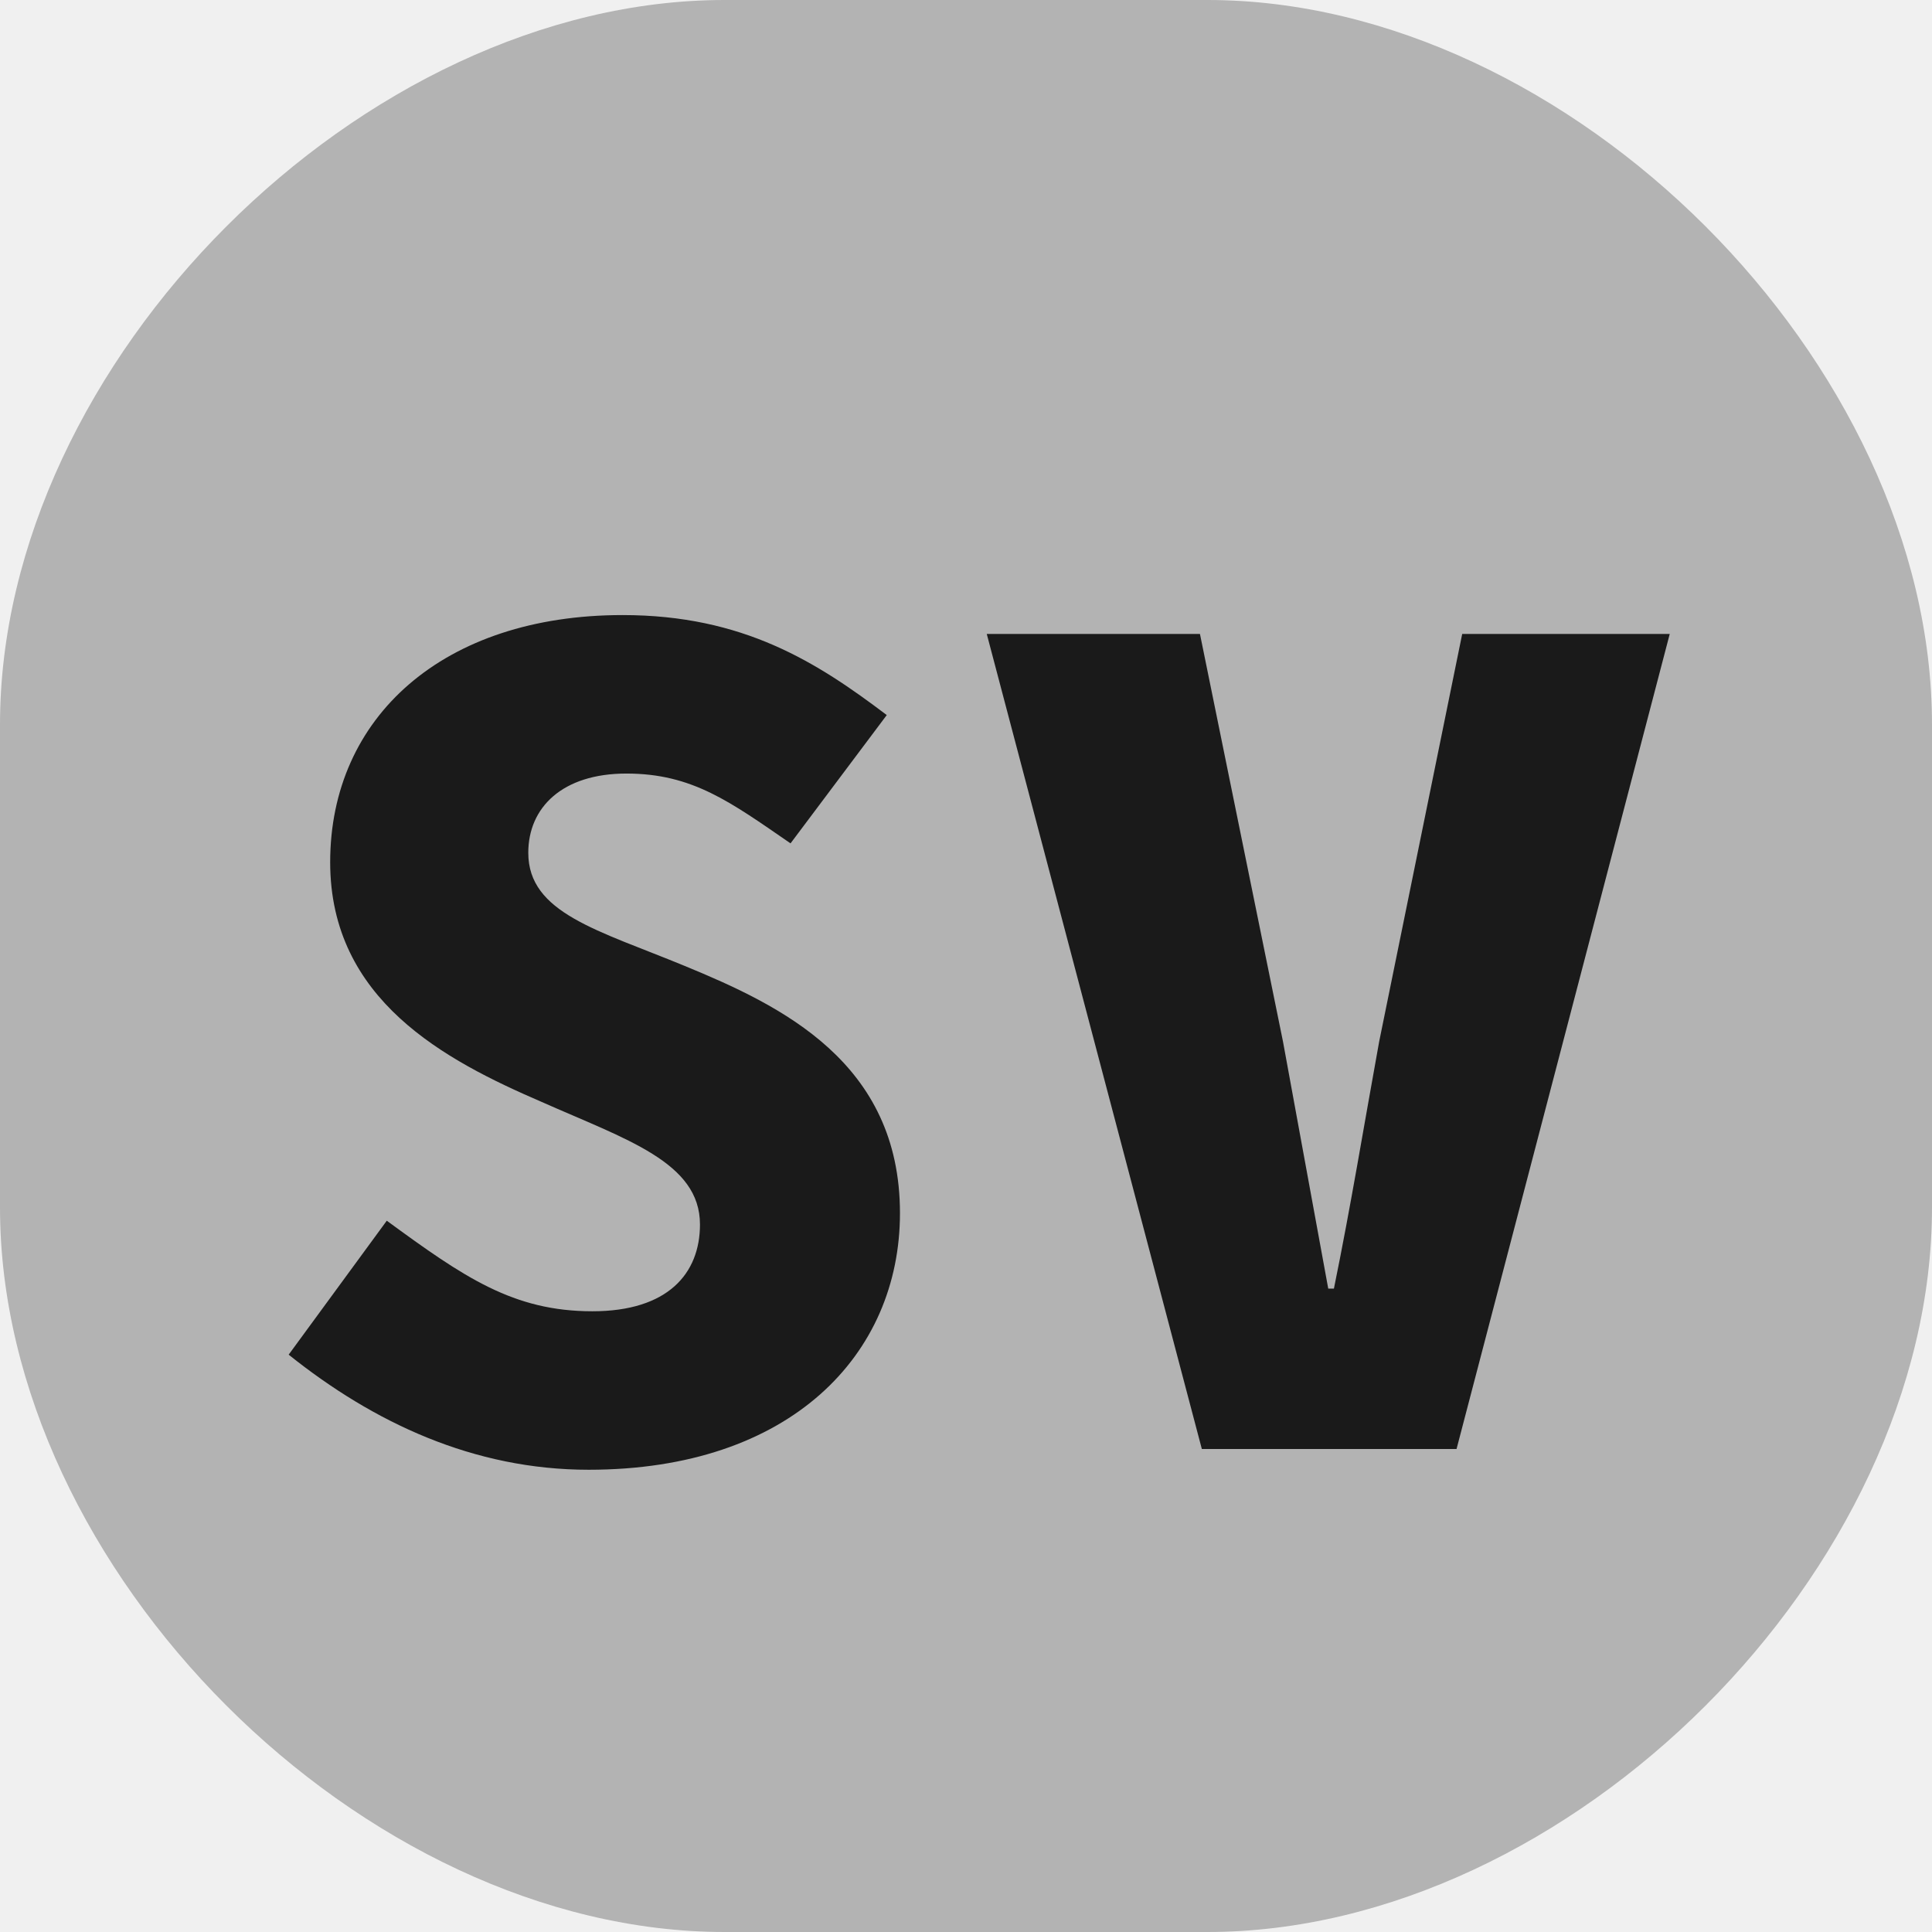
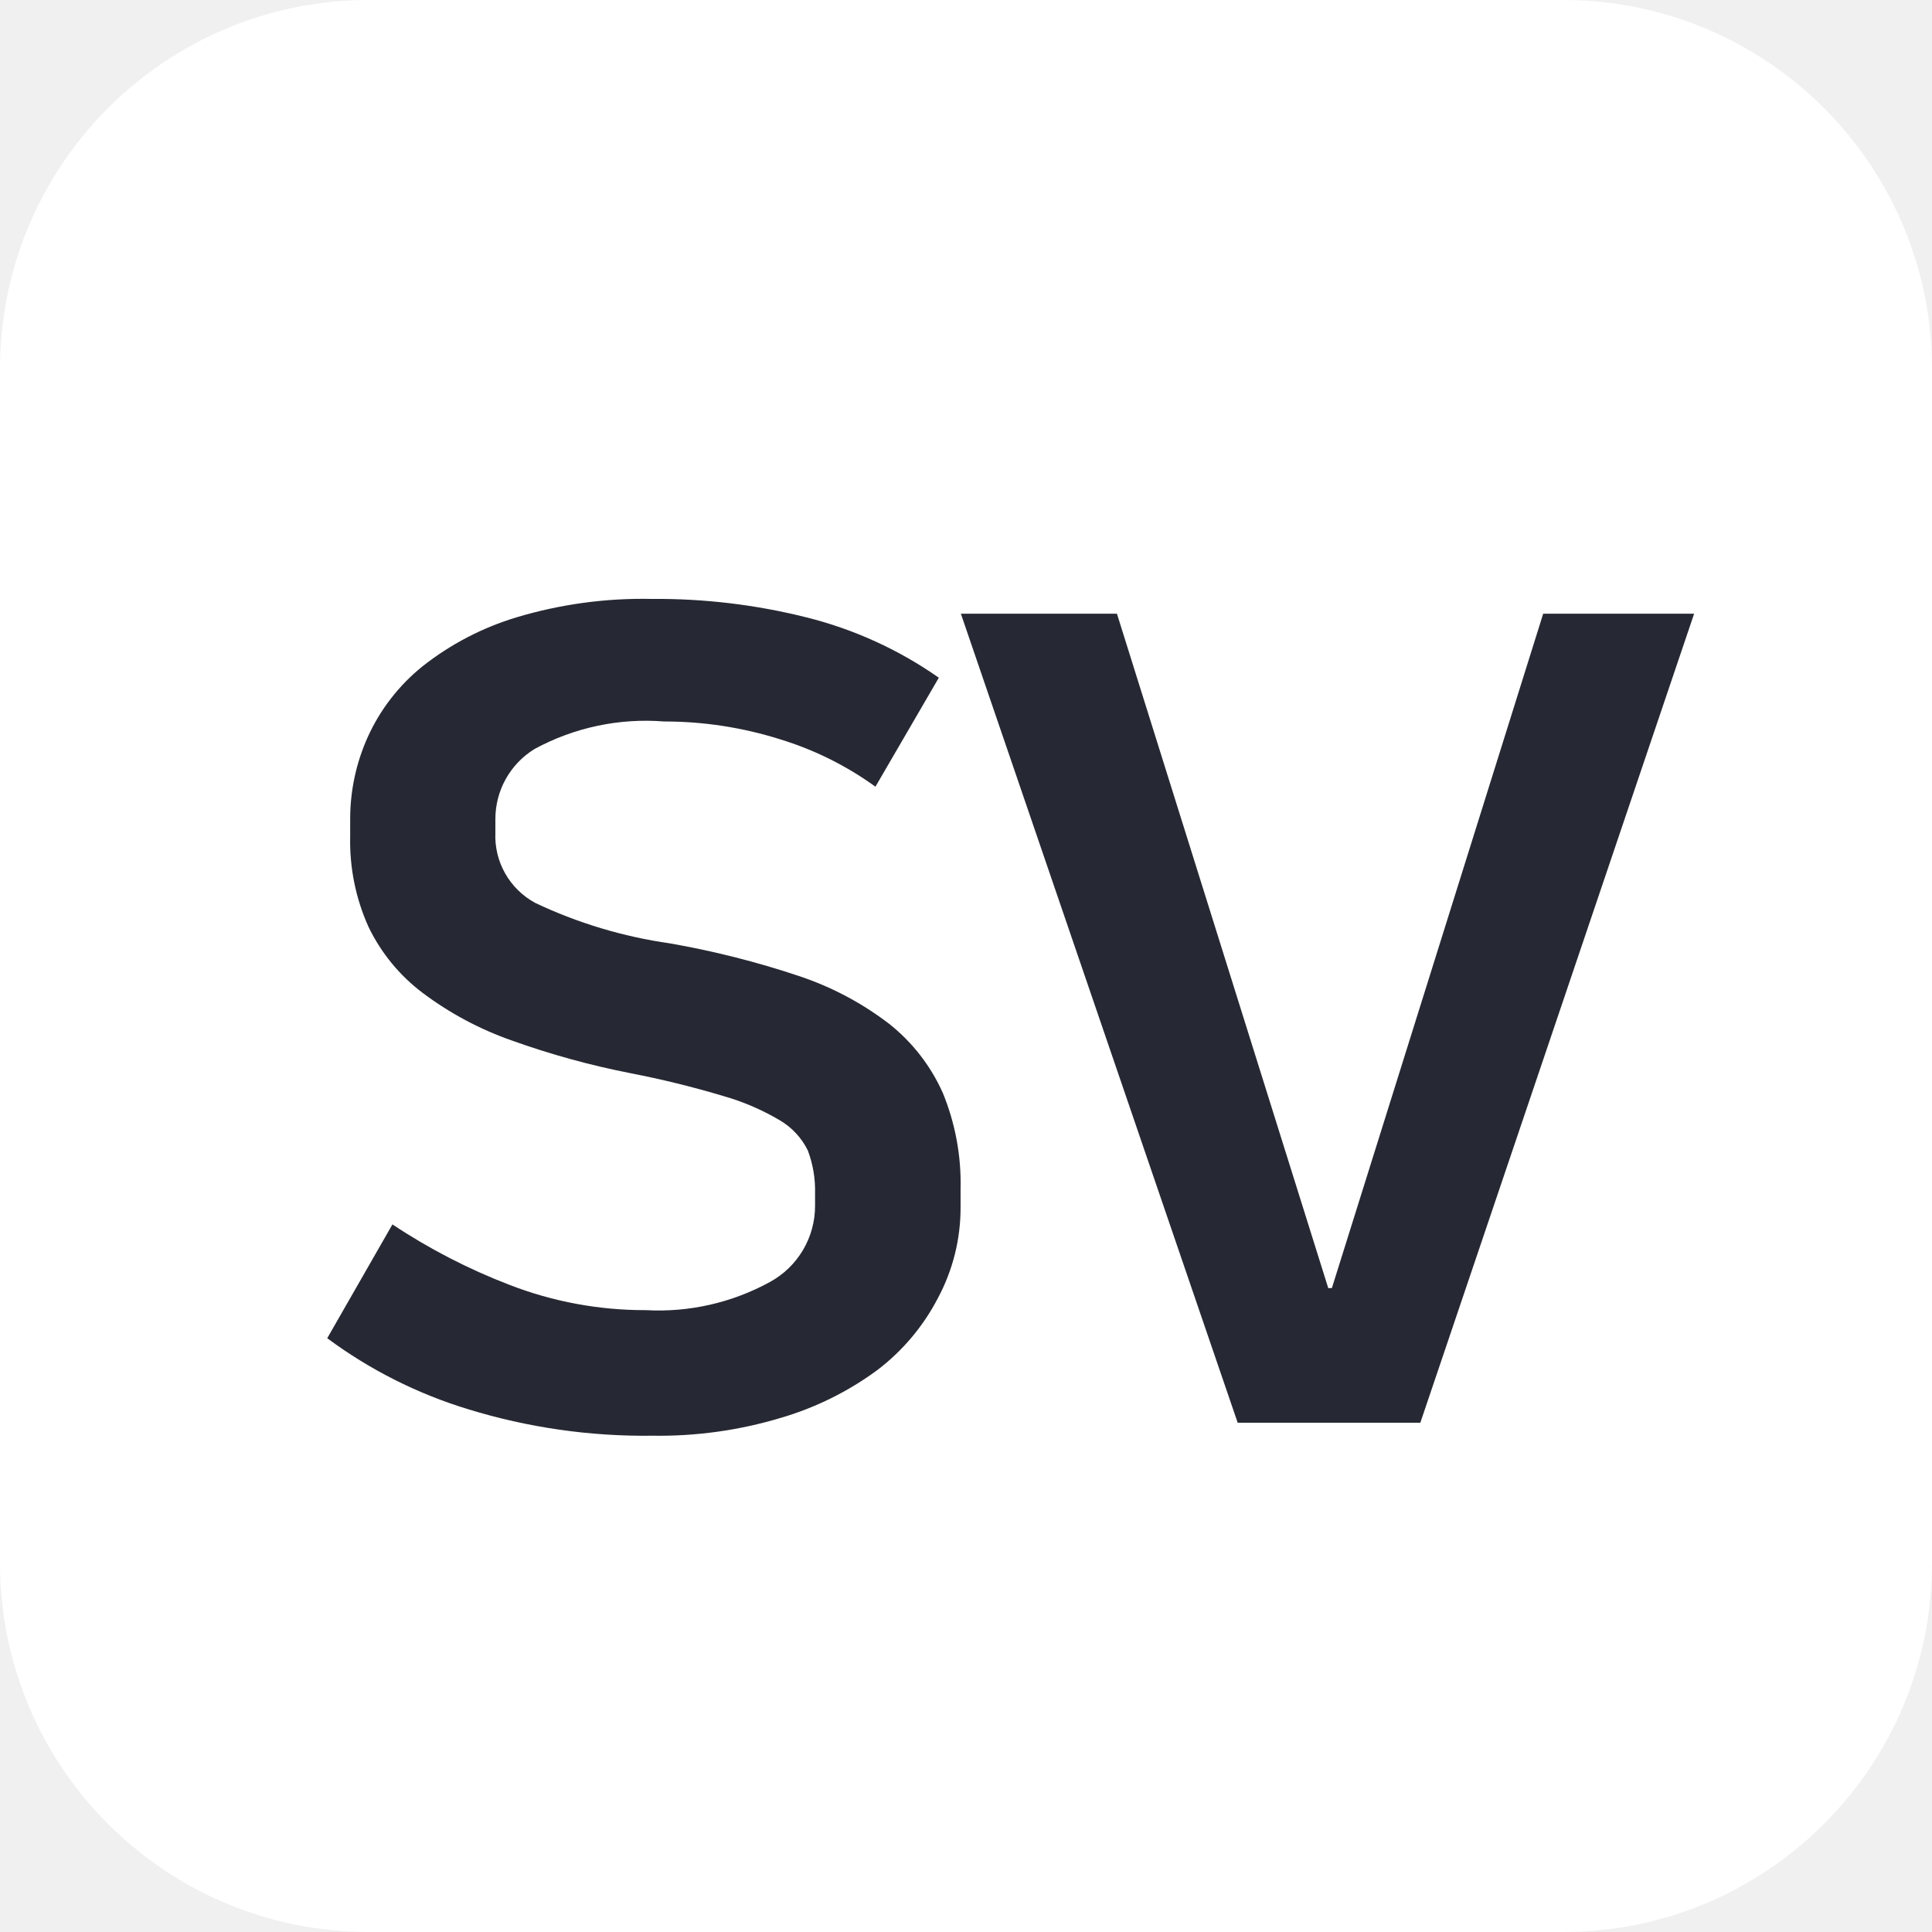
- <svg xmlns="http://www.w3.org/2000/svg" width="16px" height="16px" id="svg2985" version="1.1">
-   <defs id="defs2987" />
-   <g id="layer1">
-     <path style="color:#1a1a1a;font-style:normal;font-variant:normal;font-weight:normal;font-stretch:normal;font-size:medium;line-height:normal;font-family:Sans;-inkscape-font-specification:Sans;text-indent:0;text-align:start;text-decoration:none;text-decoration-line:none;letter-spacing:normal;word-spacing:normal;text-transform:none;writing-mode:lr-tb;direction:ltr;baseline-shift:baseline;text-anchor:start;display:inline;overflow:visible;visibility:visible;fill:#b3b3b3;fill-opacity:1;stroke:none;stroke-width:1px;marker:none;enable-background:accumulate" d="m 0,6 v 4 c 0,3 3,6 6,6 h 4 c 3,0 6,-3 6,-6 V 6 C 16,3 13,0 10,0 H 6 C 3,0 0,3 0,6 Z" id="path3795" />
-     <text xml:space="preserve" style="font-style:normal;font-variant:normal;font-weight:bold;font-stretch:normal;line-height:0%;font-family:'Noto Sans Mono CJK KR';-inkscape-font-specification:'Sans Bold';letter-spacing:0px;word-spacing:0px;fill:#1a1a1a;fill-opacity:1;stroke:none" x="2" y="12" id="text2987">
-       <tspan id="tspan2989" x="2" y="12" style="font-size:12px;line-height:1.25">sv</tspan>
-     </text>
-   </g>
+ <svg xmlns="http://www.w3.org/2000/svg" id="레이어_1" data-name="레이어 1" viewBox="0 0 64 64">
+   <defs>
+     <style>.cls-1{fill:#fff;}.cls-2{fill:#262933;}</style>
+   </defs>
+   <rect class="cls-1" width="64" height="64" rx="12.22" ry="12.22" />
+   <path class="cls-2" d="M21.39,43.4a7.67,7.67,0,0,0,4.11-.93A2.87,2.87,0,0,0,27,39.93v-.4a3.77,3.77,0,0,0-.24-1.42,2.37,2.37,0,0,0-.93-1,7.88,7.88,0,0,0-1.86-.8,31.79,31.79,0,0,0-3.09-.76,27.06,27.06,0,0,1-3.92-1.08A10.93,10.93,0,0,1,14,32.89a6,6,0,0,1-1.79-2.18,6.91,6.91,0,0,1-.61-3v-.59a6.6,6.6,0,0,1,.58-2.7A6.38,6.38,0,0,1,14,22.07a9.4,9.4,0,0,1,3.11-1.62,14.53,14.53,0,0,1,4.48-.61,20.36,20.36,0,0,1,5.12.61,13.22,13.22,0,0,1,4.39,2L29,26.06a10.73,10.73,0,0,0-3.16-1.57A12.72,12.72,0,0,0,22,23.9a7.72,7.72,0,0,0-4.29.91,2.72,2.72,0,0,0-1.3,2.33v.44a2.52,2.52,0,0,0,1.32,2.33,15.51,15.51,0,0,0,4.46,1.34,29.4,29.4,0,0,1,4.27,1.08,10.2,10.2,0,0,1,3,1.59,6.08,6.08,0,0,1,1.77,2.28,7.87,7.87,0,0,1,.59,3.19V40A6.32,6.32,0,0,1,31.07,43a7.11,7.11,0,0,1-2,2.38,10.25,10.25,0,0,1-3.21,1.59,14,14,0,0,1-4.24.59,19.88,19.88,0,0,1-6.12-.88,15.32,15.32,0,0,1-4.66-2.35L13,40.56a19.85,19.85,0,0,0,3.87,2A12.39,12.39,0,0,0,21.39,43.4Z" />
+   <path class="cls-2" d="M44.12,42.67l7-22.34h5l-9.07,26.8H41l-9.17-26.8H37L44,42.67Z" />
</svg>
